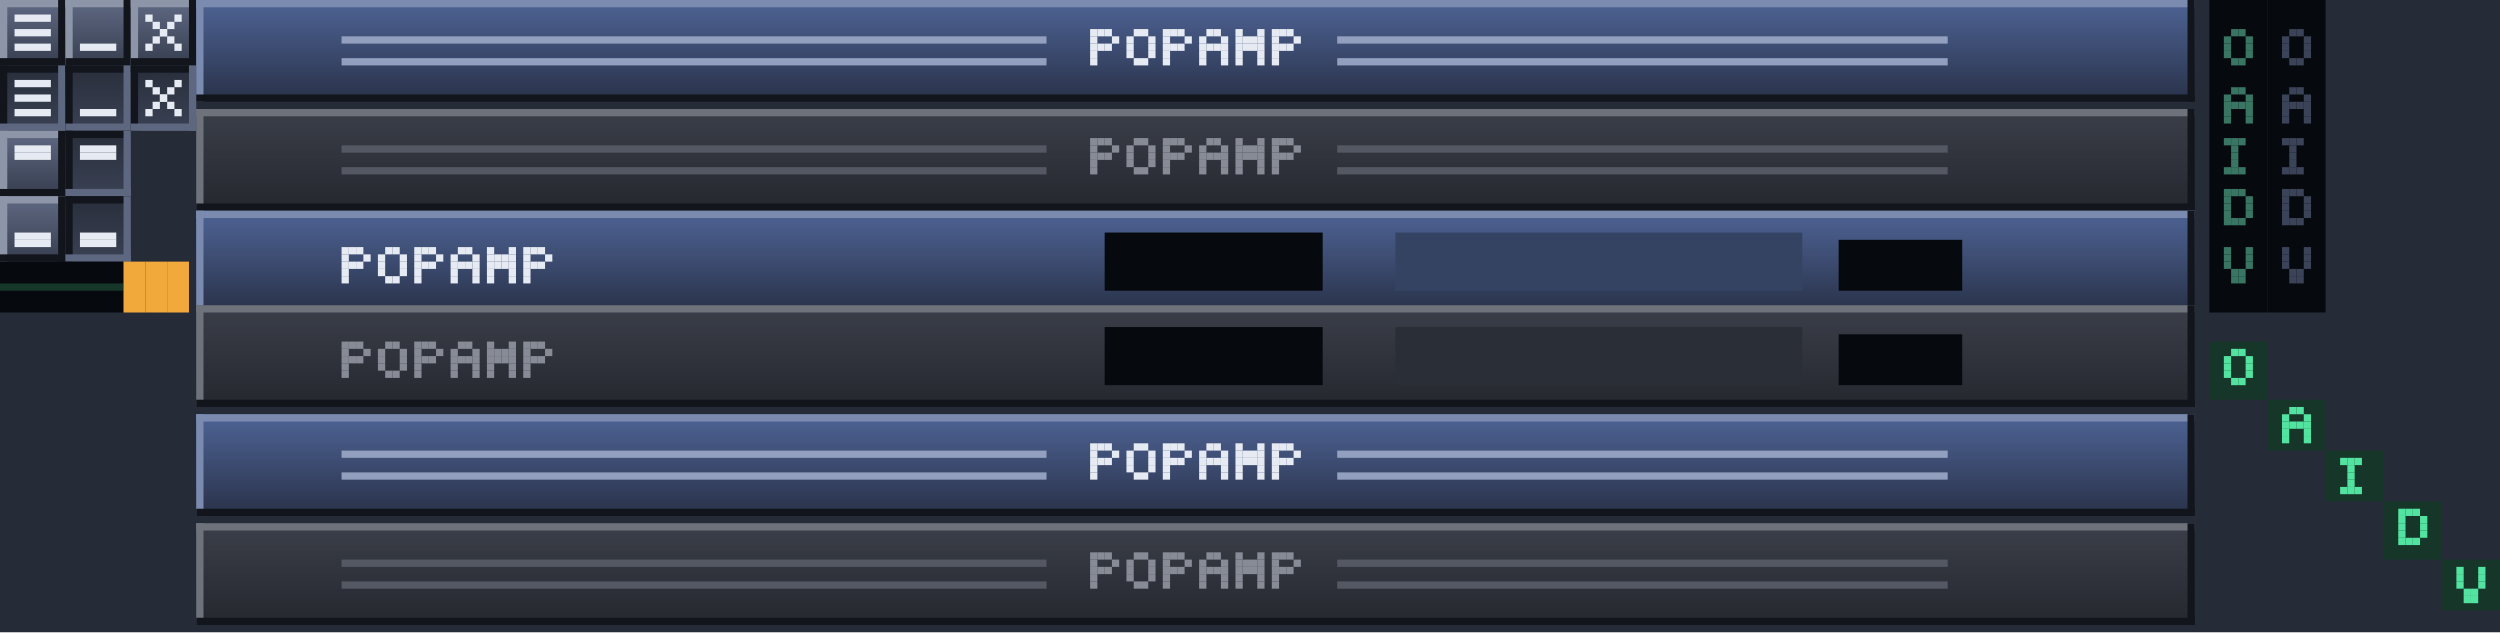
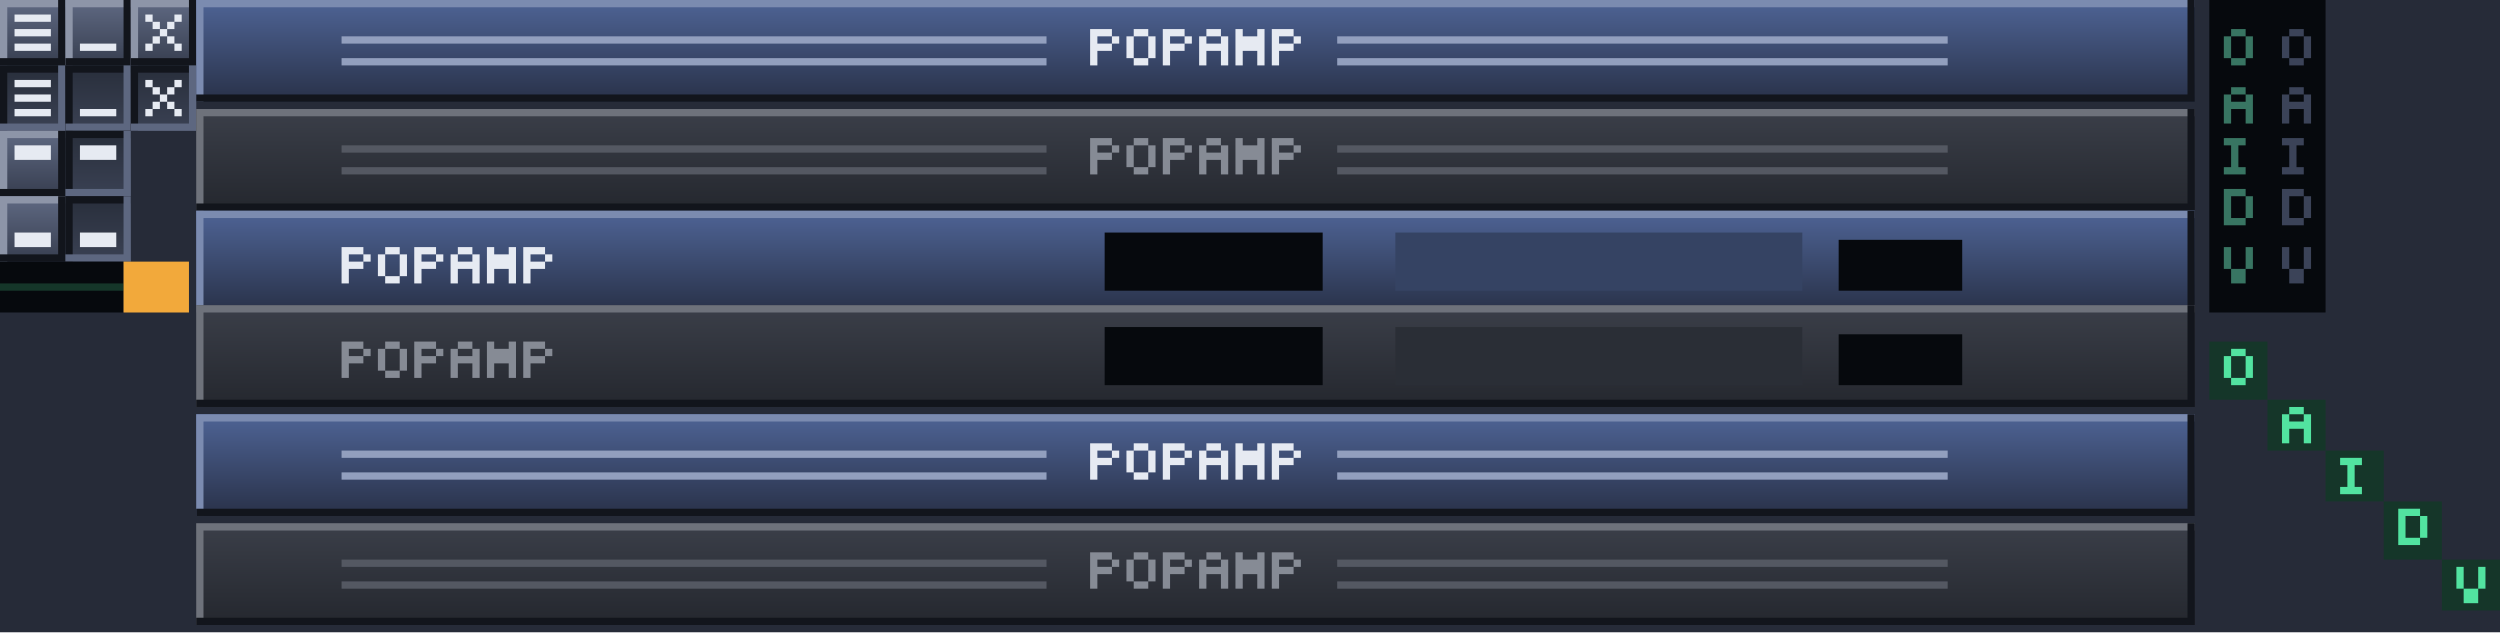
<svg xmlns="http://www.w3.org/2000/svg" width="344" height="87" viewBox="0 0 344 87">
  <defs>
    <linearGradient id="g0" x1="0" y1="0" x2="0" y2="1">
      <stop offset="0.056" stop-color="#5d6780" />
      <stop offset="0.944" stop-color="#394052" />
    </linearGradient>
    <linearGradient id="g1" x1="0" y1="0" x2="0" y2="1">
      <stop offset="0.056" stop-color="#292f3c" />
      <stop offset="0.944" stop-color="#394052" />
    </linearGradient>
    <linearGradient id="g2" x1="0" y1="0" x2="0" y2="1">
      <stop offset="0.056" stop-color="#5d6780" />
      <stop offset="0.944" stop-color="#394052" />
    </linearGradient>
    <linearGradient id="g3" x1="0" y1="0" x2="0" y2="1">
      <stop offset="0.056" stop-color="#292f3c" />
      <stop offset="0.944" stop-color="#394052" />
    </linearGradient>
    <linearGradient id="g4" x1="0" y1="0" x2="0" y2="1">
      <stop offset="0.056" stop-color="#5d6780" />
      <stop offset="0.944" stop-color="#394052" />
    </linearGradient>
    <linearGradient id="g5" x1="0" y1="0" x2="0" y2="1">
      <stop offset="0.056" stop-color="#292f3c" />
      <stop offset="0.944" stop-color="#394052" />
    </linearGradient>
    <linearGradient id="g6" x1="0" y1="0" x2="0" y2="1">
      <stop offset="0.056" stop-color="#5d6780" />
      <stop offset="0.944" stop-color="#394052" />
    </linearGradient>
    <linearGradient id="g7" x1="0" y1="0" x2="0" y2="1">
      <stop offset="0.056" stop-color="#292f3c" />
      <stop offset="0.944" stop-color="#394052" />
    </linearGradient>
    <linearGradient id="g8" x1="0" y1="0" x2="0" y2="1">
      <stop offset="0.056" stop-color="#5d6780" />
      <stop offset="0.944" stop-color="#394052" />
    </linearGradient>
    <linearGradient id="g9" x1="0" y1="0" x2="0" y2="1">
      <stop offset="0.056" stop-color="#292f3c" />
      <stop offset="0.944" stop-color="#394052" />
    </linearGradient>
    <linearGradient id="g10" x1="0" y1="0" x2="0" y2="1">
      <stop offset="0.036" stop-color="#4d6293" />
      <stop offset="0.964" stop-color="#2a334b" />
    </linearGradient>
    <linearGradient id="g11" x1="0" y1="0" x2="0" y2="1">
      <stop offset="0.036" stop-color="#3a3e48" />
      <stop offset="0.964" stop-color="#25282f" />
    </linearGradient>
    <linearGradient id="g12" x1="0" y1="0" x2="0" y2="1">
      <stop offset="0.036" stop-color="#4d6293" />
      <stop offset="0.964" stop-color="#2a334b" />
    </linearGradient>
    <linearGradient id="g13" x1="0" y1="0" x2="0" y2="1">
      <stop offset="0.036" stop-color="#3a3e48" />
      <stop offset="0.964" stop-color="#25282f" />
    </linearGradient>
    <linearGradient id="g14" x1="0" y1="0" x2="0" y2="1">
      <stop offset="0.036" stop-color="#4d6293" />
      <stop offset="0.964" stop-color="#2a334b" />
    </linearGradient>
    <linearGradient id="g15" x1="0" y1="0" x2="0" y2="1">
      <stop offset="0.036" stop-color="#3a3e48" />
      <stop offset="0.964" stop-color="#25282f" />
    </linearGradient>
  </defs>
  <rect x="0" y="0" width="344" height="87" fill="#262b38" />
  <rect x="0" y="0" width="9" height="9" fill="url(#g0)" />
-   <rect x="0" y="0" width="9" height="1" fill="#8d95a8" />
-   <rect x="0" y="0" width="1" height="9" fill="#8d95a8" />
-   <rect x="0" y="8" width="9" height="1" fill="#12151c" />
-   <rect x="8" y="0" width="1" height="9" fill="#12151c" />
-   <rect x="2" y="2" width="5" height="1" fill="#e6eaf2" />
-   <rect x="2" y="4" width="5" height="1" fill="#e6eaf2" />
-   <rect x="2" y="6" width="5" height="1" fill="#e6eaf2" />
+   <path d="M0 0H9V1H1V9H0z" fill="#8d95a8" />
+   <path d="M0 8H8V0H9V9H0z" fill="#12151c" />
+   <path d="M2 2H7V3H2zM2 4H7V5H2zM2 6H7V7H2z" fill="#e6eaf2" />
  <rect x="0" y="9" width="9" height="9" fill="url(#g1)" />
-   <rect x="0" y="9" width="9" height="1" fill="#12151c" />
-   <rect x="0" y="9" width="1" height="9" fill="#12151c" />
-   <rect x="0" y="17" width="9" height="1" fill="#5d6780" />
-   <rect x="8" y="9" width="1" height="9" fill="#5d6780" />
-   <rect x="2" y="11" width="5" height="1" fill="#e6eaf2" />
-   <rect x="2" y="13" width="5" height="1" fill="#e6eaf2" />
-   <rect x="2" y="15" width="5" height="1" fill="#e6eaf2" />
+   <path d="M0 9H9V10H1V18H0z" fill="#12151c" />
+   <path d="M0 17H8V9H9V18H0z" fill="#5d6780" />
+   <path d="M2 11H7V12H2zM2 13H7V14H2zM2 15H7V16H2z" fill="#e6eaf2" />
  <rect x="9" y="0" width="9" height="9" fill="url(#g2)" />
-   <rect x="9" y="0" width="9" height="1" fill="#8d95a8" />
-   <rect x="9" y="0" width="1" height="9" fill="#8d95a8" />
-   <rect x="9" y="8" width="9" height="1" fill="#12151c" />
-   <rect x="17" y="0" width="1" height="9" fill="#12151c" />
+   <path d="M9 0H18V1H10V9H9z" fill="#8d95a8" />
+   <path d="M9 8H17V0H18V9H9z" fill="#12151c" />
  <rect x="11" y="6" width="5" height="1" fill="#e6eaf2" />
  <rect x="9" y="9" width="9" height="9" fill="url(#g3)" />
-   <rect x="9" y="9" width="9" height="1" fill="#12151c" />
-   <rect x="9" y="9" width="1" height="9" fill="#12151c" />
-   <rect x="9" y="17" width="9" height="1" fill="#5d6780" />
-   <rect x="17" y="9" width="1" height="9" fill="#5d6780" />
+   <path d="M9 9H18V10H10V18H9z" fill="#12151c" />
+   <path d="M9 17H17V9H18V18H9z" fill="#5d6780" />
  <rect x="11" y="15" width="5" height="1" fill="#e6eaf2" />
  <rect x="18" y="0" width="9" height="9" fill="url(#g4)" />
-   <rect x="18" y="0" width="9" height="1" fill="#8d95a8" />
-   <rect x="18" y="0" width="1" height="9" fill="#8d95a8" />
-   <rect x="18" y="8" width="9" height="1" fill="#12151c" />
-   <rect x="26" y="0" width="1" height="9" fill="#12151c" />
-   <rect x="20" y="2" width="1" height="1" fill="#e6eaf2" />
-   <rect x="24" y="2" width="1" height="1" fill="#e6eaf2" />
-   <rect x="21" y="3" width="1" height="1" fill="#e6eaf2" />
-   <rect x="23" y="3" width="1" height="1" fill="#e6eaf2" />
-   <rect x="22" y="4" width="1" height="1" fill="#e6eaf2" />
-   <rect x="22" y="4" width="1" height="1" fill="#e6eaf2" />
-   <rect x="23" y="5" width="1" height="1" fill="#e6eaf2" />
-   <rect x="21" y="5" width="1" height="1" fill="#e6eaf2" />
-   <rect x="24" y="6" width="1" height="1" fill="#e6eaf2" />
-   <rect x="20" y="6" width="1" height="1" fill="#e6eaf2" />
+   <path d="M18 0H27V1H19V9H18z" fill="#8d95a8" />
+   <path d="M18 8H26V0H27V9H18z" fill="#12151c" />
+   <path d="M20 2H21V3H22V4H23V5H24V6H25V7H24V6H23V5H22V6H21V7H20V6H21V5H22V4H21V3H20zM23 3H24V4H23zM24 2H25V3H24z" fill="#e6eaf2" />
  <rect x="18" y="9" width="9" height="9" fill="url(#g5)" />
-   <rect x="18" y="9" width="9" height="1" fill="#12151c" />
-   <rect x="18" y="9" width="1" height="9" fill="#12151c" />
-   <rect x="18" y="17" width="9" height="1" fill="#5d6780" />
-   <rect x="26" y="9" width="1" height="9" fill="#5d6780" />
-   <rect x="20" y="11" width="1" height="1" fill="#e6eaf2" />
-   <rect x="24" y="11" width="1" height="1" fill="#e6eaf2" />
-   <rect x="21" y="12" width="1" height="1" fill="#e6eaf2" />
-   <rect x="23" y="12" width="1" height="1" fill="#e6eaf2" />
-   <rect x="22" y="13" width="1" height="1" fill="#e6eaf2" />
-   <rect x="22" y="13" width="1" height="1" fill="#e6eaf2" />
-   <rect x="23" y="14" width="1" height="1" fill="#e6eaf2" />
-   <rect x="21" y="14" width="1" height="1" fill="#e6eaf2" />
-   <rect x="24" y="15" width="1" height="1" fill="#e6eaf2" />
-   <rect x="20" y="15" width="1" height="1" fill="#e6eaf2" />
+   <path d="M18 9H27V10H19V18H18z" fill="#12151c" />
+   <path d="M18 17H26V9H27V18H18z" fill="#5d6780" />
+   <path d="M20 11H21V12H22V13H23V14H24V15H25V16H24V15H23V14H22V15H21V16H20V15H21V14H22V13H21V12H20zM23 12H24V13H23zM24 11H25V12H24z" fill="#e6eaf2" />
  <rect x="0" y="18" width="9" height="9" fill="url(#g6)" />
-   <rect x="0" y="18" width="9" height="1" fill="#8d95a8" />
-   <rect x="0" y="18" width="1" height="9" fill="#8d95a8" />
-   <rect x="0" y="26" width="9" height="1" fill="#12151c" />
-   <rect x="8" y="18" width="1" height="9" fill="#12151c" />
-   <rect x="2" y="20" width="5" height="1" fill="#e6eaf2" />
-   <rect x="2" y="21" width="5" height="1" fill="#e6eaf2" />
+   <path d="M0 18H9V19H1V27H0z" fill="#8d95a8" />
+   <path d="M0 26H8V18H9V27H0z" fill="#12151c" />
+   <rect x="2" y="20" width="5" height="2" fill="#e6eaf2" />
  <rect x="9" y="18" width="9" height="9" fill="url(#g7)" />
-   <rect x="9" y="18" width="9" height="1" fill="#12151c" />
-   <rect x="9" y="18" width="1" height="9" fill="#12151c" />
-   <rect x="9" y="26" width="9" height="1" fill="#5d6780" />
-   <rect x="17" y="18" width="1" height="9" fill="#5d6780" />
-   <rect x="11" y="20" width="5" height="1" fill="#e6eaf2" />
-   <rect x="11" y="21" width="5" height="1" fill="#e6eaf2" />
+   <path d="M9 18H18V19H10V27H9z" fill="#12151c" />
+   <path d="M9 26H17V18H18V27H9z" fill="#5d6780" />
+   <rect x="11" y="20" width="5" height="2" fill="#e6eaf2" />
  <rect x="0" y="27" width="9" height="9" fill="url(#g8)" />
-   <rect x="0" y="27" width="9" height="1" fill="#8d95a8" />
-   <rect x="0" y="27" width="1" height="9" fill="#8d95a8" />
-   <rect x="0" y="35" width="9" height="1" fill="#12151c" />
-   <rect x="8" y="27" width="1" height="9" fill="#12151c" />
-   <rect x="2" y="32" width="5" height="1" fill="#e6eaf2" />
-   <rect x="2" y="33" width="5" height="1" fill="#e6eaf2" />
+   <path d="M0 27H9V28H1V36H0z" fill="#8d95a8" />
+   <path d="M0 35H8V27H9V36H0z" fill="#12151c" />
+   <rect x="2" y="32" width="5" height="2" fill="#e6eaf2" />
  <rect x="9" y="27" width="9" height="9" fill="url(#g9)" />
-   <rect x="9" y="27" width="9" height="1" fill="#12151c" />
-   <rect x="9" y="27" width="1" height="9" fill="#12151c" />
-   <rect x="9" y="35" width="9" height="1" fill="#5d6780" />
-   <rect x="17" y="27" width="1" height="9" fill="#5d6780" />
-   <rect x="11" y="32" width="5" height="1" fill="#e6eaf2" />
-   <rect x="11" y="33" width="5" height="1" fill="#e6eaf2" />
+   <path d="M9 27H18V28H10V36H9z" fill="#12151c" />
+   <path d="M9 35H17V27H18V36H9z" fill="#5d6780" />
+   <rect x="11" y="32" width="5" height="2" fill="#e6eaf2" />
  <rect x="27" y="0" width="275" height="14" fill="url(#g10)" />
-   <rect x="27" y="0" width="275" height="1" fill="#7b8bb0" />
-   <rect x="27" y="0" width="1" height="14" fill="#7b8bb0" />
-   <rect x="27" y="13" width="275" height="1" fill="#12151c" />
-   <rect x="301" y="0" width="1" height="14" fill="#12151c" />
-   <rect x="47" y="5" width="97" height="1" fill="#929fbe" />
-   <rect x="184" y="5" width="84" height="1" fill="#929fbe" />
-   <rect x="47" y="8" width="97" height="1" fill="#929fbe" />
-   <rect x="184" y="8" width="84" height="1" fill="#929fbe" />
-   <rect x="150" y="4" width="1" height="1" fill="#e6eaf2" />
-   <rect x="151" y="4" width="1" height="1" fill="#e6eaf2" />
-   <rect x="152" y="4" width="1" height="1" fill="#e6eaf2" />
-   <rect x="150" y="5" width="1" height="1" fill="#e6eaf2" />
-   <rect x="153" y="5" width="1" height="1" fill="#e6eaf2" />
-   <rect x="150" y="6" width="1" height="1" fill="#e6eaf2" />
-   <rect x="151" y="6" width="1" height="1" fill="#e6eaf2" />
-   <rect x="152" y="6" width="1" height="1" fill="#e6eaf2" />
-   <rect x="150" y="7" width="1" height="1" fill="#e6eaf2" />
-   <rect x="150" y="8" width="1" height="1" fill="#e6eaf2" />
-   <rect x="156" y="4" width="1" height="1" fill="#e6eaf2" />
-   <rect x="157" y="4" width="1" height="1" fill="#e6eaf2" />
-   <rect x="155" y="5" width="1" height="1" fill="#e6eaf2" />
-   <rect x="158" y="5" width="1" height="1" fill="#e6eaf2" />
-   <rect x="155" y="6" width="1" height="1" fill="#e6eaf2" />
-   <rect x="158" y="6" width="1" height="1" fill="#e6eaf2" />
-   <rect x="155" y="7" width="1" height="1" fill="#e6eaf2" />
-   <rect x="158" y="7" width="1" height="1" fill="#e6eaf2" />
-   <rect x="156" y="8" width="1" height="1" fill="#e6eaf2" />
-   <rect x="157" y="8" width="1" height="1" fill="#e6eaf2" />
-   <rect x="160" y="4" width="1" height="1" fill="#e6eaf2" />
-   <rect x="161" y="4" width="1" height="1" fill="#e6eaf2" />
-   <rect x="162" y="4" width="1" height="1" fill="#e6eaf2" />
-   <rect x="160" y="5" width="1" height="1" fill="#e6eaf2" />
-   <rect x="163" y="5" width="1" height="1" fill="#e6eaf2" />
-   <rect x="160" y="6" width="1" height="1" fill="#e6eaf2" />
-   <rect x="161" y="6" width="1" height="1" fill="#e6eaf2" />
-   <rect x="162" y="6" width="1" height="1" fill="#e6eaf2" />
-   <rect x="160" y="7" width="1" height="1" fill="#e6eaf2" />
-   <rect x="160" y="8" width="1" height="1" fill="#e6eaf2" />
-   <rect x="166" y="4" width="1" height="1" fill="#e6eaf2" />
-   <rect x="167" y="4" width="1" height="1" fill="#e6eaf2" />
-   <rect x="165" y="5" width="1" height="1" fill="#e6eaf2" />
-   <rect x="168" y="5" width="1" height="1" fill="#e6eaf2" />
-   <rect x="165" y="6" width="1" height="1" fill="#e6eaf2" />
-   <rect x="166" y="6" width="1" height="1" fill="#e6eaf2" />
-   <rect x="167" y="6" width="1" height="1" fill="#e6eaf2" />
-   <rect x="168" y="6" width="1" height="1" fill="#e6eaf2" />
-   <rect x="165" y="7" width="1" height="1" fill="#e6eaf2" />
-   <rect x="168" y="7" width="1" height="1" fill="#e6eaf2" />
-   <rect x="165" y="8" width="1" height="1" fill="#e6eaf2" />
-   <rect x="168" y="8" width="1" height="1" fill="#e6eaf2" />
-   <rect x="170" y="4" width="1" height="1" fill="#e6eaf2" />
-   <rect x="173" y="4" width="1" height="1" fill="#e6eaf2" />
-   <rect x="170" y="5" width="1" height="1" fill="#e6eaf2" />
-   <rect x="171" y="5" width="1" height="1" fill="#e6eaf2" />
-   <rect x="172" y="5" width="1" height="1" fill="#e6eaf2" />
-   <rect x="173" y="5" width="1" height="1" fill="#e6eaf2" />
-   <rect x="170" y="6" width="1" height="1" fill="#e6eaf2" />
-   <rect x="171" y="6" width="1" height="1" fill="#e6eaf2" />
-   <rect x="172" y="6" width="1" height="1" fill="#e6eaf2" />
-   <rect x="173" y="6" width="1" height="1" fill="#e6eaf2" />
-   <rect x="170" y="7" width="1" height="1" fill="#e6eaf2" />
-   <rect x="173" y="7" width="1" height="1" fill="#e6eaf2" />
-   <rect x="170" y="8" width="1" height="1" fill="#e6eaf2" />
-   <rect x="173" y="8" width="1" height="1" fill="#e6eaf2" />
-   <rect x="175" y="4" width="1" height="1" fill="#e6eaf2" />
-   <rect x="176" y="4" width="1" height="1" fill="#e6eaf2" />
-   <rect x="177" y="4" width="1" height="1" fill="#e6eaf2" />
-   <rect x="175" y="5" width="1" height="1" fill="#e6eaf2" />
-   <rect x="178" y="5" width="1" height="1" fill="#e6eaf2" />
-   <rect x="175" y="6" width="1" height="1" fill="#e6eaf2" />
-   <rect x="176" y="6" width="1" height="1" fill="#e6eaf2" />
-   <rect x="177" y="6" width="1" height="1" fill="#e6eaf2" />
-   <rect x="175" y="7" width="1" height="1" fill="#e6eaf2" />
-   <rect x="175" y="8" width="1" height="1" fill="#e6eaf2" />
+   <path d="M27 0H302V1H28V14H27z" fill="#7b8bb0" />
+   <path d="M27 13H301V0H302V14H27z" fill="#12151c" />
+   <path d="M47 5H144V6H47zM47 8H144V9H47zM184 5H268V6H184zM184 8H268V9H184z" fill="#929fbe" />
+   <path d="M150 4H153V5H154V6H153V7H151V9H150zM151 5V6H153V5zM155 5H156V8H158V9H156V8H155zM156 4H158V5H159V8H158V5H156zM160 4H163V5H164V6H163V7H161V9H160zM161 5V6H163V5zM165 5H166V6H168V5H169V9H168V7H166V9H165zM166 4H168V5H166zM170 4H171V5H173V4H174V9H173V7H171V9H170zM175 4H178V5H179V6H178V7H176V9H175zM176 5V6H178V5z" fill="#e6eaf2" />
  <rect x="27" y="15" width="275" height="14" fill="url(#g11)" />
-   <rect x="27" y="15" width="275" height="1" fill="#6e727b" />
-   <rect x="27" y="15" width="1" height="14" fill="#6e727b" />
-   <rect x="27" y="28" width="275" height="1" fill="#12151c" />
-   <rect x="301" y="15" width="1" height="14" fill="#12151c" />
-   <rect x="47" y="20" width="97" height="1" fill="#545862" />
-   <rect x="184" y="20" width="84" height="1" fill="#545862" />
-   <rect x="47" y="23" width="97" height="1" fill="#545862" />
-   <rect x="184" y="23" width="84" height="1" fill="#545862" />
-   <rect x="150" y="19" width="1" height="1" fill="#868b95" />
-   <rect x="151" y="19" width="1" height="1" fill="#868b95" />
-   <rect x="152" y="19" width="1" height="1" fill="#868b95" />
-   <rect x="150" y="20" width="1" height="1" fill="#868b95" />
-   <rect x="153" y="20" width="1" height="1" fill="#868b95" />
-   <rect x="150" y="21" width="1" height="1" fill="#868b95" />
-   <rect x="151" y="21" width="1" height="1" fill="#868b95" />
-   <rect x="152" y="21" width="1" height="1" fill="#868b95" />
-   <rect x="150" y="22" width="1" height="1" fill="#868b95" />
-   <rect x="150" y="23" width="1" height="1" fill="#868b95" />
-   <rect x="156" y="19" width="1" height="1" fill="#868b95" />
-   <rect x="157" y="19" width="1" height="1" fill="#868b95" />
-   <rect x="155" y="20" width="1" height="1" fill="#868b95" />
-   <rect x="158" y="20" width="1" height="1" fill="#868b95" />
-   <rect x="155" y="21" width="1" height="1" fill="#868b95" />
-   <rect x="158" y="21" width="1" height="1" fill="#868b95" />
-   <rect x="155" y="22" width="1" height="1" fill="#868b95" />
-   <rect x="158" y="22" width="1" height="1" fill="#868b95" />
-   <rect x="156" y="23" width="1" height="1" fill="#868b95" />
-   <rect x="157" y="23" width="1" height="1" fill="#868b95" />
-   <rect x="160" y="19" width="1" height="1" fill="#868b95" />
-   <rect x="161" y="19" width="1" height="1" fill="#868b95" />
-   <rect x="162" y="19" width="1" height="1" fill="#868b95" />
-   <rect x="160" y="20" width="1" height="1" fill="#868b95" />
-   <rect x="163" y="20" width="1" height="1" fill="#868b95" />
-   <rect x="160" y="21" width="1" height="1" fill="#868b95" />
-   <rect x="161" y="21" width="1" height="1" fill="#868b95" />
-   <rect x="162" y="21" width="1" height="1" fill="#868b95" />
-   <rect x="160" y="22" width="1" height="1" fill="#868b95" />
-   <rect x="160" y="23" width="1" height="1" fill="#868b95" />
-   <rect x="166" y="19" width="1" height="1" fill="#868b95" />
-   <rect x="167" y="19" width="1" height="1" fill="#868b95" />
-   <rect x="165" y="20" width="1" height="1" fill="#868b95" />
-   <rect x="168" y="20" width="1" height="1" fill="#868b95" />
-   <rect x="165" y="21" width="1" height="1" fill="#868b95" />
-   <rect x="166" y="21" width="1" height="1" fill="#868b95" />
-   <rect x="167" y="21" width="1" height="1" fill="#868b95" />
-   <rect x="168" y="21" width="1" height="1" fill="#868b95" />
-   <rect x="165" y="22" width="1" height="1" fill="#868b95" />
-   <rect x="168" y="22" width="1" height="1" fill="#868b95" />
-   <rect x="165" y="23" width="1" height="1" fill="#868b95" />
-   <rect x="168" y="23" width="1" height="1" fill="#868b95" />
-   <rect x="170" y="19" width="1" height="1" fill="#868b95" />
-   <rect x="173" y="19" width="1" height="1" fill="#868b95" />
-   <rect x="170" y="20" width="1" height="1" fill="#868b95" />
-   <rect x="171" y="20" width="1" height="1" fill="#868b95" />
-   <rect x="172" y="20" width="1" height="1" fill="#868b95" />
-   <rect x="173" y="20" width="1" height="1" fill="#868b95" />
-   <rect x="170" y="21" width="1" height="1" fill="#868b95" />
-   <rect x="171" y="21" width="1" height="1" fill="#868b95" />
-   <rect x="172" y="21" width="1" height="1" fill="#868b95" />
-   <rect x="173" y="21" width="1" height="1" fill="#868b95" />
-   <rect x="170" y="22" width="1" height="1" fill="#868b95" />
-   <rect x="173" y="22" width="1" height="1" fill="#868b95" />
-   <rect x="170" y="23" width="1" height="1" fill="#868b95" />
-   <rect x="173" y="23" width="1" height="1" fill="#868b95" />
-   <rect x="175" y="19" width="1" height="1" fill="#868b95" />
-   <rect x="176" y="19" width="1" height="1" fill="#868b95" />
-   <rect x="177" y="19" width="1" height="1" fill="#868b95" />
-   <rect x="175" y="20" width="1" height="1" fill="#868b95" />
-   <rect x="178" y="20" width="1" height="1" fill="#868b95" />
-   <rect x="175" y="21" width="1" height="1" fill="#868b95" />
-   <rect x="176" y="21" width="1" height="1" fill="#868b95" />
-   <rect x="177" y="21" width="1" height="1" fill="#868b95" />
-   <rect x="175" y="22" width="1" height="1" fill="#868b95" />
-   <rect x="175" y="23" width="1" height="1" fill="#868b95" />
+   <path d="M27 15H302V16H28V29H27z" fill="#6e727b" />
+   <path d="M27 28H301V15H302V29H27z" fill="#12151c" />
+   <path d="M47 20H144V21H47zM47 23H144V24H47zM184 20H268V21H184zM184 23H268V24H184z" fill="#545862" />
+   <path d="M150 19H153V20H154V21H153V22H151V24H150zM151 20V21H153V20zM155 20H156V23H158V24H156V23H155zM156 19H158V20H159V23H158V20H156zM160 19H163V20H164V21H163V22H161V24H160zM161 20V21H163V20zM165 20H166V21H168V20H169V24H168V22H166V24H165zM166 19H168V20H166zM170 19H171V20H173V19H174V24H173V22H171V24H170zM175 19H178V20H179V21H178V22H176V24H175zM176 20V21H178V20z" fill="#868b95" />
  <rect x="27" y="57" width="275" height="14" fill="url(#g12)" />
-   <rect x="27" y="57" width="275" height="1" fill="#7b8bb0" />
-   <rect x="27" y="57" width="1" height="14" fill="#7b8bb0" />
-   <rect x="27" y="70" width="275" height="1" fill="#12151c" />
-   <rect x="301" y="57" width="1" height="14" fill="#12151c" />
-   <rect x="47" y="62" width="97" height="1" fill="#929fbe" />
-   <rect x="184" y="62" width="84" height="1" fill="#929fbe" />
-   <rect x="47" y="65" width="97" height="1" fill="#929fbe" />
-   <rect x="184" y="65" width="84" height="1" fill="#929fbe" />
-   <rect x="150" y="61" width="1" height="1" fill="#e6eaf2" />
-   <rect x="151" y="61" width="1" height="1" fill="#e6eaf2" />
-   <rect x="152" y="61" width="1" height="1" fill="#e6eaf2" />
-   <rect x="150" y="62" width="1" height="1" fill="#e6eaf2" />
-   <rect x="153" y="62" width="1" height="1" fill="#e6eaf2" />
-   <rect x="150" y="63" width="1" height="1" fill="#e6eaf2" />
-   <rect x="151" y="63" width="1" height="1" fill="#e6eaf2" />
-   <rect x="152" y="63" width="1" height="1" fill="#e6eaf2" />
-   <rect x="150" y="64" width="1" height="1" fill="#e6eaf2" />
-   <rect x="150" y="65" width="1" height="1" fill="#e6eaf2" />
-   <rect x="156" y="61" width="1" height="1" fill="#e6eaf2" />
-   <rect x="157" y="61" width="1" height="1" fill="#e6eaf2" />
-   <rect x="155" y="62" width="1" height="1" fill="#e6eaf2" />
-   <rect x="158" y="62" width="1" height="1" fill="#e6eaf2" />
-   <rect x="155" y="63" width="1" height="1" fill="#e6eaf2" />
-   <rect x="158" y="63" width="1" height="1" fill="#e6eaf2" />
-   <rect x="155" y="64" width="1" height="1" fill="#e6eaf2" />
-   <rect x="158" y="64" width="1" height="1" fill="#e6eaf2" />
-   <rect x="156" y="65" width="1" height="1" fill="#e6eaf2" />
-   <rect x="157" y="65" width="1" height="1" fill="#e6eaf2" />
-   <rect x="160" y="61" width="1" height="1" fill="#e6eaf2" />
-   <rect x="161" y="61" width="1" height="1" fill="#e6eaf2" />
-   <rect x="162" y="61" width="1" height="1" fill="#e6eaf2" />
-   <rect x="160" y="62" width="1" height="1" fill="#e6eaf2" />
-   <rect x="163" y="62" width="1" height="1" fill="#e6eaf2" />
-   <rect x="160" y="63" width="1" height="1" fill="#e6eaf2" />
-   <rect x="161" y="63" width="1" height="1" fill="#e6eaf2" />
-   <rect x="162" y="63" width="1" height="1" fill="#e6eaf2" />
-   <rect x="160" y="64" width="1" height="1" fill="#e6eaf2" />
-   <rect x="160" y="65" width="1" height="1" fill="#e6eaf2" />
-   <rect x="166" y="61" width="1" height="1" fill="#e6eaf2" />
-   <rect x="167" y="61" width="1" height="1" fill="#e6eaf2" />
-   <rect x="165" y="62" width="1" height="1" fill="#e6eaf2" />
-   <rect x="168" y="62" width="1" height="1" fill="#e6eaf2" />
-   <rect x="165" y="63" width="1" height="1" fill="#e6eaf2" />
-   <rect x="166" y="63" width="1" height="1" fill="#e6eaf2" />
-   <rect x="167" y="63" width="1" height="1" fill="#e6eaf2" />
-   <rect x="168" y="63" width="1" height="1" fill="#e6eaf2" />
-   <rect x="165" y="64" width="1" height="1" fill="#e6eaf2" />
-   <rect x="168" y="64" width="1" height="1" fill="#e6eaf2" />
-   <rect x="165" y="65" width="1" height="1" fill="#e6eaf2" />
-   <rect x="168" y="65" width="1" height="1" fill="#e6eaf2" />
-   <rect x="170" y="61" width="1" height="1" fill="#e6eaf2" />
-   <rect x="173" y="61" width="1" height="1" fill="#e6eaf2" />
-   <rect x="170" y="62" width="1" height="1" fill="#e6eaf2" />
-   <rect x="171" y="62" width="1" height="1" fill="#e6eaf2" />
-   <rect x="172" y="62" width="1" height="1" fill="#e6eaf2" />
-   <rect x="173" y="62" width="1" height="1" fill="#e6eaf2" />
-   <rect x="170" y="63" width="1" height="1" fill="#e6eaf2" />
-   <rect x="171" y="63" width="1" height="1" fill="#e6eaf2" />
-   <rect x="172" y="63" width="1" height="1" fill="#e6eaf2" />
-   <rect x="173" y="63" width="1" height="1" fill="#e6eaf2" />
-   <rect x="170" y="64" width="1" height="1" fill="#e6eaf2" />
-   <rect x="173" y="64" width="1" height="1" fill="#e6eaf2" />
-   <rect x="170" y="65" width="1" height="1" fill="#e6eaf2" />
-   <rect x="173" y="65" width="1" height="1" fill="#e6eaf2" />
-   <rect x="175" y="61" width="1" height="1" fill="#e6eaf2" />
-   <rect x="176" y="61" width="1" height="1" fill="#e6eaf2" />
-   <rect x="177" y="61" width="1" height="1" fill="#e6eaf2" />
-   <rect x="175" y="62" width="1" height="1" fill="#e6eaf2" />
-   <rect x="178" y="62" width="1" height="1" fill="#e6eaf2" />
-   <rect x="175" y="63" width="1" height="1" fill="#e6eaf2" />
-   <rect x="176" y="63" width="1" height="1" fill="#e6eaf2" />
-   <rect x="177" y="63" width="1" height="1" fill="#e6eaf2" />
-   <rect x="175" y="64" width="1" height="1" fill="#e6eaf2" />
-   <rect x="175" y="65" width="1" height="1" fill="#e6eaf2" />
+   <path d="M27 57H302V58H28V71H27z" fill="#7b8bb0" />
+   <path d="M27 70H301V57H302V71H27z" fill="#12151c" />
+   <path d="M47 62H144V63H47zM47 65H144V66H47zM184 62H268V63H184zM184 65H268V66H184z" fill="#929fbe" />
+   <path d="M150 61H153V62H154V63H153V64H151V66H150zM151 62V63H153V62zM155 62H156V65H158V66H156V65H155zM156 61H158V62H159V65H158V62H156zM160 61H163V62H164V63H163V64H161V66H160zM161 62V63H163V62zM165 62H166V63H168V62H169V66H168V64H166V66H165zM166 61H168V62H166zM170 61H171V62H173V61H174V66H173V64H171V66H170zM175 61H178V62H179V63H178V64H176V66H175zM176 62V63H178V62z" fill="#e6eaf2" />
  <rect x="27" y="72" width="275" height="14" fill="url(#g13)" />
-   <rect x="27" y="72" width="275" height="1" fill="#6e727b" />
-   <rect x="27" y="72" width="1" height="14" fill="#6e727b" />
-   <rect x="27" y="85" width="275" height="1" fill="#12151c" />
-   <rect x="301" y="72" width="1" height="14" fill="#12151c" />
-   <rect x="47" y="77" width="97" height="1" fill="#545862" />
-   <rect x="184" y="77" width="84" height="1" fill="#545862" />
-   <rect x="47" y="80" width="97" height="1" fill="#545862" />
-   <rect x="184" y="80" width="84" height="1" fill="#545862" />
-   <rect x="150" y="76" width="1" height="1" fill="#868b95" />
-   <rect x="151" y="76" width="1" height="1" fill="#868b95" />
-   <rect x="152" y="76" width="1" height="1" fill="#868b95" />
-   <rect x="150" y="77" width="1" height="1" fill="#868b95" />
-   <rect x="153" y="77" width="1" height="1" fill="#868b95" />
-   <rect x="150" y="78" width="1" height="1" fill="#868b95" />
-   <rect x="151" y="78" width="1" height="1" fill="#868b95" />
-   <rect x="152" y="78" width="1" height="1" fill="#868b95" />
-   <rect x="150" y="79" width="1" height="1" fill="#868b95" />
-   <rect x="150" y="80" width="1" height="1" fill="#868b95" />
-   <rect x="156" y="76" width="1" height="1" fill="#868b95" />
-   <rect x="157" y="76" width="1" height="1" fill="#868b95" />
-   <rect x="155" y="77" width="1" height="1" fill="#868b95" />
-   <rect x="158" y="77" width="1" height="1" fill="#868b95" />
-   <rect x="155" y="78" width="1" height="1" fill="#868b95" />
-   <rect x="158" y="78" width="1" height="1" fill="#868b95" />
-   <rect x="155" y="79" width="1" height="1" fill="#868b95" />
-   <rect x="158" y="79" width="1" height="1" fill="#868b95" />
-   <rect x="156" y="80" width="1" height="1" fill="#868b95" />
-   <rect x="157" y="80" width="1" height="1" fill="#868b95" />
-   <rect x="160" y="76" width="1" height="1" fill="#868b95" />
-   <rect x="161" y="76" width="1" height="1" fill="#868b95" />
-   <rect x="162" y="76" width="1" height="1" fill="#868b95" />
-   <rect x="160" y="77" width="1" height="1" fill="#868b95" />
-   <rect x="163" y="77" width="1" height="1" fill="#868b95" />
-   <rect x="160" y="78" width="1" height="1" fill="#868b95" />
-   <rect x="161" y="78" width="1" height="1" fill="#868b95" />
-   <rect x="162" y="78" width="1" height="1" fill="#868b95" />
-   <rect x="160" y="79" width="1" height="1" fill="#868b95" />
-   <rect x="160" y="80" width="1" height="1" fill="#868b95" />
-   <rect x="166" y="76" width="1" height="1" fill="#868b95" />
-   <rect x="167" y="76" width="1" height="1" fill="#868b95" />
-   <rect x="165" y="77" width="1" height="1" fill="#868b95" />
-   <rect x="168" y="77" width="1" height="1" fill="#868b95" />
-   <rect x="165" y="78" width="1" height="1" fill="#868b95" />
-   <rect x="166" y="78" width="1" height="1" fill="#868b95" />
-   <rect x="167" y="78" width="1" height="1" fill="#868b95" />
-   <rect x="168" y="78" width="1" height="1" fill="#868b95" />
-   <rect x="165" y="79" width="1" height="1" fill="#868b95" />
-   <rect x="168" y="79" width="1" height="1" fill="#868b95" />
-   <rect x="165" y="80" width="1" height="1" fill="#868b95" />
-   <rect x="168" y="80" width="1" height="1" fill="#868b95" />
-   <rect x="170" y="76" width="1" height="1" fill="#868b95" />
-   <rect x="173" y="76" width="1" height="1" fill="#868b95" />
-   <rect x="170" y="77" width="1" height="1" fill="#868b95" />
-   <rect x="171" y="77" width="1" height="1" fill="#868b95" />
-   <rect x="172" y="77" width="1" height="1" fill="#868b95" />
-   <rect x="173" y="77" width="1" height="1" fill="#868b95" />
-   <rect x="170" y="78" width="1" height="1" fill="#868b95" />
-   <rect x="171" y="78" width="1" height="1" fill="#868b95" />
-   <rect x="172" y="78" width="1" height="1" fill="#868b95" />
-   <rect x="173" y="78" width="1" height="1" fill="#868b95" />
-   <rect x="170" y="79" width="1" height="1" fill="#868b95" />
-   <rect x="173" y="79" width="1" height="1" fill="#868b95" />
-   <rect x="170" y="80" width="1" height="1" fill="#868b95" />
-   <rect x="173" y="80" width="1" height="1" fill="#868b95" />
-   <rect x="175" y="76" width="1" height="1" fill="#868b95" />
-   <rect x="176" y="76" width="1" height="1" fill="#868b95" />
-   <rect x="177" y="76" width="1" height="1" fill="#868b95" />
-   <rect x="175" y="77" width="1" height="1" fill="#868b95" />
-   <rect x="178" y="77" width="1" height="1" fill="#868b95" />
-   <rect x="175" y="78" width="1" height="1" fill="#868b95" />
-   <rect x="176" y="78" width="1" height="1" fill="#868b95" />
-   <rect x="177" y="78" width="1" height="1" fill="#868b95" />
-   <rect x="175" y="79" width="1" height="1" fill="#868b95" />
-   <rect x="175" y="80" width="1" height="1" fill="#868b95" />
+   <path d="M27 72H302V73H28V86H27z" fill="#6e727b" />
+   <path d="M27 85H301V72H302V86H27z" fill="#12151c" />
+   <path d="M47 77H144V78H47zM47 80H144V81H47zM184 77H268V78H184zM184 80H268V81H184z" fill="#545862" />
+   <path d="M150 76H153V77H154V78H153V79H151V81H150zM151 77V78H153V77zM155 77H156V80H158V81H156V80H155zM156 76H158V77H159V80H158V77H156zM160 76H163V77H164V78H163V79H161V81H160zM161 77V78H163V77zM165 77H166V78H168V77H169V81H168V79H166V81H165zM166 76H168V77H166zM170 76H171V77H173V76H174V81H173V79H171V81H170zM175 76H178V77H179V78H178V79H176V81H175zM176 77V78H178V77z" fill="#868b95" />
  <rect x="27" y="29" width="275" height="14" fill="url(#g14)" />
-   <rect x="27" y="29" width="275" height="1" fill="#7b8bb0" />
-   <rect x="27" y="29" width="1" height="14" fill="#7b8bb0" />
-   <rect x="27" y="42" width="275" height="1" fill="#12151c" />
+   <path d="M27 29H302V30H28V43H27z" fill="#7b8bb0" />
  <rect x="301" y="29" width="1" height="14" fill="#12151c" />
-   <rect x="47" y="34" width="1" height="1" fill="#e6eaf2" />
-   <rect x="48" y="34" width="1" height="1" fill="#e6eaf2" />
-   <rect x="49" y="34" width="1" height="1" fill="#e6eaf2" />
-   <rect x="47" y="35" width="1" height="1" fill="#e6eaf2" />
-   <rect x="50" y="35" width="1" height="1" fill="#e6eaf2" />
-   <rect x="47" y="36" width="1" height="1" fill="#e6eaf2" />
-   <rect x="48" y="36" width="1" height="1" fill="#e6eaf2" />
-   <rect x="49" y="36" width="1" height="1" fill="#e6eaf2" />
-   <rect x="47" y="37" width="1" height="1" fill="#e6eaf2" />
-   <rect x="47" y="38" width="1" height="1" fill="#e6eaf2" />
-   <rect x="53" y="34" width="1" height="1" fill="#e6eaf2" />
-   <rect x="54" y="34" width="1" height="1" fill="#e6eaf2" />
-   <rect x="52" y="35" width="1" height="1" fill="#e6eaf2" />
-   <rect x="55" y="35" width="1" height="1" fill="#e6eaf2" />
-   <rect x="52" y="36" width="1" height="1" fill="#e6eaf2" />
-   <rect x="55" y="36" width="1" height="1" fill="#e6eaf2" />
-   <rect x="52" y="37" width="1" height="1" fill="#e6eaf2" />
-   <rect x="55" y="37" width="1" height="1" fill="#e6eaf2" />
-   <rect x="53" y="38" width="1" height="1" fill="#e6eaf2" />
-   <rect x="54" y="38" width="1" height="1" fill="#e6eaf2" />
-   <rect x="57" y="34" width="1" height="1" fill="#e6eaf2" />
-   <rect x="58" y="34" width="1" height="1" fill="#e6eaf2" />
-   <rect x="59" y="34" width="1" height="1" fill="#e6eaf2" />
-   <rect x="57" y="35" width="1" height="1" fill="#e6eaf2" />
-   <rect x="60" y="35" width="1" height="1" fill="#e6eaf2" />
-   <rect x="57" y="36" width="1" height="1" fill="#e6eaf2" />
-   <rect x="58" y="36" width="1" height="1" fill="#e6eaf2" />
-   <rect x="59" y="36" width="1" height="1" fill="#e6eaf2" />
-   <rect x="57" y="37" width="1" height="1" fill="#e6eaf2" />
-   <rect x="57" y="38" width="1" height="1" fill="#e6eaf2" />
-   <rect x="63" y="34" width="1" height="1" fill="#e6eaf2" />
-   <rect x="64" y="34" width="1" height="1" fill="#e6eaf2" />
-   <rect x="62" y="35" width="1" height="1" fill="#e6eaf2" />
-   <rect x="65" y="35" width="1" height="1" fill="#e6eaf2" />
-   <rect x="62" y="36" width="1" height="1" fill="#e6eaf2" />
-   <rect x="63" y="36" width="1" height="1" fill="#e6eaf2" />
-   <rect x="64" y="36" width="1" height="1" fill="#e6eaf2" />
-   <rect x="65" y="36" width="1" height="1" fill="#e6eaf2" />
-   <rect x="62" y="37" width="1" height="1" fill="#e6eaf2" />
-   <rect x="65" y="37" width="1" height="1" fill="#e6eaf2" />
-   <rect x="62" y="38" width="1" height="1" fill="#e6eaf2" />
-   <rect x="65" y="38" width="1" height="1" fill="#e6eaf2" />
-   <rect x="67" y="34" width="1" height="1" fill="#e6eaf2" />
-   <rect x="70" y="34" width="1" height="1" fill="#e6eaf2" />
-   <rect x="67" y="35" width="1" height="1" fill="#e6eaf2" />
-   <rect x="68" y="35" width="1" height="1" fill="#e6eaf2" />
-   <rect x="69" y="35" width="1" height="1" fill="#e6eaf2" />
-   <rect x="70" y="35" width="1" height="1" fill="#e6eaf2" />
-   <rect x="67" y="36" width="1" height="1" fill="#e6eaf2" />
-   <rect x="68" y="36" width="1" height="1" fill="#e6eaf2" />
-   <rect x="69" y="36" width="1" height="1" fill="#e6eaf2" />
-   <rect x="70" y="36" width="1" height="1" fill="#e6eaf2" />
-   <rect x="67" y="37" width="1" height="1" fill="#e6eaf2" />
-   <rect x="70" y="37" width="1" height="1" fill="#e6eaf2" />
-   <rect x="67" y="38" width="1" height="1" fill="#e6eaf2" />
-   <rect x="70" y="38" width="1" height="1" fill="#e6eaf2" />
-   <rect x="72" y="34" width="1" height="1" fill="#e6eaf2" />
-   <rect x="73" y="34" width="1" height="1" fill="#e6eaf2" />
-   <rect x="74" y="34" width="1" height="1" fill="#e6eaf2" />
-   <rect x="72" y="35" width="1" height="1" fill="#e6eaf2" />
-   <rect x="75" y="35" width="1" height="1" fill="#e6eaf2" />
-   <rect x="72" y="36" width="1" height="1" fill="#e6eaf2" />
-   <rect x="73" y="36" width="1" height="1" fill="#e6eaf2" />
-   <rect x="74" y="36" width="1" height="1" fill="#e6eaf2" />
-   <rect x="72" y="37" width="1" height="1" fill="#e6eaf2" />
-   <rect x="72" y="38" width="1" height="1" fill="#e6eaf2" />
-   <rect x="152" y="32" width="30" height="8" fill="#06090d" />
+   <path d="M47 34H50V35H51V36H50V37H48V39H47zM48 35V36H50V35zM52 35H53V38H55V39H53V38H52zM53 34H55V35H56V38H55V35H53zM57 34H60V35H61V36H60V37H58V39H57zM58 35V36H60V35zM62 35H63V36H65V35H66V39H65V37H63V39H62zM63 34H65V35H63zM67 34H68V35H70V34H71V39H70V37H68V39H67zM72 34H75V35H76V36H75V37H73V39H72zM73 35V36H75V35z" fill="#e6eaf2" />
+   <path d="M152 32H182V40H152zM253 33H270V40H253z" fill="#06090d" />
  <rect x="192" y="32" width="56" height="8" fill="#354363" />
-   <rect x="253" y="33" width="17" height="7" fill="#06090d" />
  <rect x="27" y="42" width="275" height="14" fill="url(#g15)" />
-   <rect x="27" y="42" width="275" height="1" fill="#6e727b" />
-   <rect x="27" y="42" width="1" height="14" fill="#6e727b" />
-   <rect x="27" y="55" width="275" height="1" fill="#12151c" />
-   <rect x="301" y="42" width="1" height="14" fill="#12151c" />
-   <rect x="47" y="47" width="1" height="1" fill="#868b95" />
-   <rect x="48" y="47" width="1" height="1" fill="#868b95" />
-   <rect x="49" y="47" width="1" height="1" fill="#868b95" />
-   <rect x="47" y="48" width="1" height="1" fill="#868b95" />
-   <rect x="50" y="48" width="1" height="1" fill="#868b95" />
-   <rect x="47" y="49" width="1" height="1" fill="#868b95" />
-   <rect x="48" y="49" width="1" height="1" fill="#868b95" />
-   <rect x="49" y="49" width="1" height="1" fill="#868b95" />
-   <rect x="47" y="50" width="1" height="1" fill="#868b95" />
-   <rect x="47" y="51" width="1" height="1" fill="#868b95" />
-   <rect x="53" y="47" width="1" height="1" fill="#868b95" />
-   <rect x="54" y="47" width="1" height="1" fill="#868b95" />
-   <rect x="52" y="48" width="1" height="1" fill="#868b95" />
-   <rect x="55" y="48" width="1" height="1" fill="#868b95" />
-   <rect x="52" y="49" width="1" height="1" fill="#868b95" />
-   <rect x="55" y="49" width="1" height="1" fill="#868b95" />
-   <rect x="52" y="50" width="1" height="1" fill="#868b95" />
-   <rect x="55" y="50" width="1" height="1" fill="#868b95" />
-   <rect x="53" y="51" width="1" height="1" fill="#868b95" />
-   <rect x="54" y="51" width="1" height="1" fill="#868b95" />
-   <rect x="57" y="47" width="1" height="1" fill="#868b95" />
-   <rect x="58" y="47" width="1" height="1" fill="#868b95" />
-   <rect x="59" y="47" width="1" height="1" fill="#868b95" />
-   <rect x="57" y="48" width="1" height="1" fill="#868b95" />
-   <rect x="60" y="48" width="1" height="1" fill="#868b95" />
-   <rect x="57" y="49" width="1" height="1" fill="#868b95" />
-   <rect x="58" y="49" width="1" height="1" fill="#868b95" />
-   <rect x="59" y="49" width="1" height="1" fill="#868b95" />
-   <rect x="57" y="50" width="1" height="1" fill="#868b95" />
-   <rect x="57" y="51" width="1" height="1" fill="#868b95" />
-   <rect x="63" y="47" width="1" height="1" fill="#868b95" />
-   <rect x="64" y="47" width="1" height="1" fill="#868b95" />
-   <rect x="62" y="48" width="1" height="1" fill="#868b95" />
-   <rect x="65" y="48" width="1" height="1" fill="#868b95" />
-   <rect x="62" y="49" width="1" height="1" fill="#868b95" />
-   <rect x="63" y="49" width="1" height="1" fill="#868b95" />
-   <rect x="64" y="49" width="1" height="1" fill="#868b95" />
-   <rect x="65" y="49" width="1" height="1" fill="#868b95" />
-   <rect x="62" y="50" width="1" height="1" fill="#868b95" />
-   <rect x="65" y="50" width="1" height="1" fill="#868b95" />
-   <rect x="62" y="51" width="1" height="1" fill="#868b95" />
-   <rect x="65" y="51" width="1" height="1" fill="#868b95" />
-   <rect x="67" y="47" width="1" height="1" fill="#868b95" />
-   <rect x="70" y="47" width="1" height="1" fill="#868b95" />
-   <rect x="67" y="48" width="1" height="1" fill="#868b95" />
-   <rect x="68" y="48" width="1" height="1" fill="#868b95" />
-   <rect x="69" y="48" width="1" height="1" fill="#868b95" />
-   <rect x="70" y="48" width="1" height="1" fill="#868b95" />
-   <rect x="67" y="49" width="1" height="1" fill="#868b95" />
-   <rect x="68" y="49" width="1" height="1" fill="#868b95" />
-   <rect x="69" y="49" width="1" height="1" fill="#868b95" />
-   <rect x="70" y="49" width="1" height="1" fill="#868b95" />
-   <rect x="67" y="50" width="1" height="1" fill="#868b95" />
-   <rect x="70" y="50" width="1" height="1" fill="#868b95" />
-   <rect x="67" y="51" width="1" height="1" fill="#868b95" />
-   <rect x="70" y="51" width="1" height="1" fill="#868b95" />
-   <rect x="72" y="47" width="1" height="1" fill="#868b95" />
-   <rect x="73" y="47" width="1" height="1" fill="#868b95" />
-   <rect x="74" y="47" width="1" height="1" fill="#868b95" />
-   <rect x="72" y="48" width="1" height="1" fill="#868b95" />
-   <rect x="75" y="48" width="1" height="1" fill="#868b95" />
-   <rect x="72" y="49" width="1" height="1" fill="#868b95" />
-   <rect x="73" y="49" width="1" height="1" fill="#868b95" />
-   <rect x="74" y="49" width="1" height="1" fill="#868b95" />
-   <rect x="72" y="50" width="1" height="1" fill="#868b95" />
-   <rect x="72" y="51" width="1" height="1" fill="#868b95" />
-   <rect x="152" y="45" width="30" height="8" fill="#06090d" />
+   <path d="M27 42H302V43H28V56H27z" fill="#6e727b" />
+   <path d="M27 55H301V42H302V56H27z" fill="#12151c" />
+   <path d="M47 47H50V48H51V49H50V50H48V52H47zM48 48V49H50V48zM52 48H53V51H55V52H53V51H52zM53 47H55V48H56V51H55V48H53zM57 47H60V48H61V49H60V50H58V52H57zM58 48V49H60V48zM62 48H63V49H65V48H66V52H65V50H63V52H62zM63 47H65V48H63zM67 47H68V48H70V47H71V52H70V50H68V52H67zM72 47H75V48H76V49H75V50H73V52H72zM73 48V49H75V48z" fill="#868b95" />
+   <path d="M0 36H17V43H0zM152 45H182V53H152zM253 46H270V53H253zM304 0H320V43H304z" fill="#06090d" />
  <rect x="192" y="45" width="56" height="8" fill="#2a2e36" />
-   <rect x="253" y="46" width="17" height="7" fill="#06090d" />
-   <rect x="0" y="36" width="17" height="7" fill="#06090d" />
-   <rect x="0" y="39" width="17" height="1" fill="#153629" />
-   <rect x="17" y="36" width="3" height="7" fill="#f2a93b" />
-   <rect x="20" y="36" width="3" height="7" fill="#f2a93b" />
-   <rect x="23" y="36" width="3" height="7" fill="#f2a93b" />
-   <rect x="304" y="0" width="8" height="43" fill="#06090d" />
-   <rect x="307" y="4" width="1" height="1" fill="#387562" />
-   <rect x="308" y="4" width="1" height="1" fill="#387562" />
-   <rect x="306" y="5" width="1" height="1" fill="#387562" />
-   <rect x="309" y="5" width="1" height="1" fill="#387562" />
-   <rect x="306" y="6" width="1" height="1" fill="#387562" />
-   <rect x="309" y="6" width="1" height="1" fill="#387562" />
-   <rect x="306" y="7" width="1" height="1" fill="#387562" />
-   <rect x="309" y="7" width="1" height="1" fill="#387562" />
-   <rect x="307" y="8" width="1" height="1" fill="#387562" />
-   <rect x="308" y="8" width="1" height="1" fill="#387562" />
-   <rect x="307" y="12" width="1" height="1" fill="#387562" />
-   <rect x="308" y="12" width="1" height="1" fill="#387562" />
-   <rect x="306" y="13" width="1" height="1" fill="#387562" />
-   <rect x="309" y="13" width="1" height="1" fill="#387562" />
-   <rect x="306" y="14" width="1" height="1" fill="#387562" />
-   <rect x="307" y="14" width="1" height="1" fill="#387562" />
-   <rect x="308" y="14" width="1" height="1" fill="#387562" />
-   <rect x="309" y="14" width="1" height="1" fill="#387562" />
-   <rect x="306" y="15" width="1" height="1" fill="#387562" />
-   <rect x="309" y="15" width="1" height="1" fill="#387562" />
-   <rect x="306" y="16" width="1" height="1" fill="#387562" />
-   <rect x="309" y="16" width="1" height="1" fill="#387562" />
-   <rect x="306" y="19" width="1" height="1" fill="#387562" />
-   <rect x="307" y="19" width="1" height="1" fill="#387562" />
-   <rect x="308" y="19" width="1" height="1" fill="#387562" />
-   <rect x="307" y="20" width="1" height="1" fill="#387562" />
-   <rect x="307" y="21" width="1" height="1" fill="#387562" />
-   <rect x="307" y="22" width="1" height="1" fill="#387562" />
-   <rect x="306" y="23" width="1" height="1" fill="#387562" />
-   <rect x="307" y="23" width="1" height="1" fill="#387562" />
-   <rect x="308" y="23" width="1" height="1" fill="#387562" />
-   <rect x="306" y="26" width="1" height="1" fill="#387562" />
-   <rect x="307" y="26" width="1" height="1" fill="#387562" />
-   <rect x="308" y="26" width="1" height="1" fill="#387562" />
-   <rect x="306" y="27" width="1" height="1" fill="#387562" />
-   <rect x="309" y="27" width="1" height="1" fill="#387562" />
-   <rect x="306" y="28" width="1" height="1" fill="#387562" />
-   <rect x="309" y="28" width="1" height="1" fill="#387562" />
-   <rect x="306" y="29" width="1" height="1" fill="#387562" />
-   <rect x="309" y="29" width="1" height="1" fill="#387562" />
-   <rect x="306" y="30" width="1" height="1" fill="#387562" />
-   <rect x="307" y="30" width="1" height="1" fill="#387562" />
-   <rect x="308" y="30" width="1" height="1" fill="#387562" />
-   <rect x="306" y="34" width="1" height="1" fill="#387562" />
-   <rect x="309" y="34" width="1" height="1" fill="#387562" />
-   <rect x="306" y="35" width="1" height="1" fill="#387562" />
-   <rect x="309" y="35" width="1" height="1" fill="#387562" />
-   <rect x="306" y="36" width="1" height="1" fill="#387562" />
-   <rect x="309" y="36" width="1" height="1" fill="#387562" />
-   <rect x="307" y="37" width="1" height="1" fill="#387562" />
-   <rect x="308" y="37" width="1" height="1" fill="#387562" />
-   <rect x="307" y="38" width="1" height="1" fill="#387562" />
-   <rect x="308" y="38" width="1" height="1" fill="#387562" />
-   <rect x="312" y="0" width="8" height="43" fill="#06090d" />
-   <rect x="315" y="4" width="1" height="1" fill="#3b4358" />
-   <rect x="316" y="4" width="1" height="1" fill="#3b4358" />
-   <rect x="314" y="5" width="1" height="1" fill="#3b4358" />
-   <rect x="317" y="5" width="1" height="1" fill="#3b4358" />
-   <rect x="314" y="6" width="1" height="1" fill="#3b4358" />
-   <rect x="317" y="6" width="1" height="1" fill="#3b4358" />
-   <rect x="314" y="7" width="1" height="1" fill="#3b4358" />
-   <rect x="317" y="7" width="1" height="1" fill="#3b4358" />
-   <rect x="315" y="8" width="1" height="1" fill="#3b4358" />
-   <rect x="316" y="8" width="1" height="1" fill="#3b4358" />
-   <rect x="315" y="12" width="1" height="1" fill="#3b4358" />
-   <rect x="316" y="12" width="1" height="1" fill="#3b4358" />
-   <rect x="314" y="13" width="1" height="1" fill="#3b4358" />
-   <rect x="317" y="13" width="1" height="1" fill="#3b4358" />
-   <rect x="314" y="14" width="1" height="1" fill="#3b4358" />
-   <rect x="315" y="14" width="1" height="1" fill="#3b4358" />
-   <rect x="316" y="14" width="1" height="1" fill="#3b4358" />
-   <rect x="317" y="14" width="1" height="1" fill="#3b4358" />
-   <rect x="314" y="15" width="1" height="1" fill="#3b4358" />
-   <rect x="317" y="15" width="1" height="1" fill="#3b4358" />
-   <rect x="314" y="16" width="1" height="1" fill="#3b4358" />
-   <rect x="317" y="16" width="1" height="1" fill="#3b4358" />
-   <rect x="314" y="19" width="1" height="1" fill="#3b4358" />
-   <rect x="315" y="19" width="1" height="1" fill="#3b4358" />
-   <rect x="316" y="19" width="1" height="1" fill="#3b4358" />
-   <rect x="315" y="20" width="1" height="1" fill="#3b4358" />
-   <rect x="315" y="21" width="1" height="1" fill="#3b4358" />
-   <rect x="315" y="22" width="1" height="1" fill="#3b4358" />
-   <rect x="314" y="23" width="1" height="1" fill="#3b4358" />
-   <rect x="315" y="23" width="1" height="1" fill="#3b4358" />
-   <rect x="316" y="23" width="1" height="1" fill="#3b4358" />
-   <rect x="314" y="26" width="1" height="1" fill="#3b4358" />
-   <rect x="315" y="26" width="1" height="1" fill="#3b4358" />
-   <rect x="316" y="26" width="1" height="1" fill="#3b4358" />
-   <rect x="314" y="27" width="1" height="1" fill="#3b4358" />
-   <rect x="317" y="27" width="1" height="1" fill="#3b4358" />
-   <rect x="314" y="28" width="1" height="1" fill="#3b4358" />
-   <rect x="317" y="28" width="1" height="1" fill="#3b4358" />
-   <rect x="314" y="29" width="1" height="1" fill="#3b4358" />
-   <rect x="317" y="29" width="1" height="1" fill="#3b4358" />
-   <rect x="314" y="30" width="1" height="1" fill="#3b4358" />
-   <rect x="315" y="30" width="1" height="1" fill="#3b4358" />
-   <rect x="316" y="30" width="1" height="1" fill="#3b4358" />
-   <rect x="314" y="34" width="1" height="1" fill="#3b4358" />
-   <rect x="317" y="34" width="1" height="1" fill="#3b4358" />
-   <rect x="314" y="35" width="1" height="1" fill="#3b4358" />
-   <rect x="317" y="35" width="1" height="1" fill="#3b4358" />
-   <rect x="314" y="36" width="1" height="1" fill="#3b4358" />
-   <rect x="317" y="36" width="1" height="1" fill="#3b4358" />
-   <rect x="315" y="37" width="1" height="1" fill="#3b4358" />
-   <rect x="316" y="37" width="1" height="1" fill="#3b4358" />
-   <rect x="315" y="38" width="1" height="1" fill="#3b4358" />
-   <rect x="316" y="38" width="1" height="1" fill="#3b4358" />
-   <rect x="304" y="47" width="8" height="8" fill="#153629" />
-   <rect x="307" y="48" width="1" height="1" fill="#52e3a0" />
-   <rect x="308" y="48" width="1" height="1" fill="#52e3a0" />
-   <rect x="306" y="49" width="1" height="1" fill="#52e3a0" />
-   <rect x="309" y="49" width="1" height="1" fill="#52e3a0" />
-   <rect x="306" y="50" width="1" height="1" fill="#52e3a0" />
-   <rect x="309" y="50" width="1" height="1" fill="#52e3a0" />
-   <rect x="306" y="51" width="1" height="1" fill="#52e3a0" />
-   <rect x="309" y="51" width="1" height="1" fill="#52e3a0" />
-   <rect x="307" y="52" width="1" height="1" fill="#52e3a0" />
-   <rect x="308" y="52" width="1" height="1" fill="#52e3a0" />
-   <rect x="312" y="55" width="8" height="7" fill="#153629" />
-   <rect x="315" y="56" width="1" height="1" fill="#52e3a0" />
-   <rect x="316" y="56" width="1" height="1" fill="#52e3a0" />
-   <rect x="314" y="57" width="1" height="1" fill="#52e3a0" />
-   <rect x="317" y="57" width="1" height="1" fill="#52e3a0" />
-   <rect x="314" y="58" width="1" height="1" fill="#52e3a0" />
-   <rect x="315" y="58" width="1" height="1" fill="#52e3a0" />
-   <rect x="316" y="58" width="1" height="1" fill="#52e3a0" />
-   <rect x="317" y="58" width="1" height="1" fill="#52e3a0" />
-   <rect x="314" y="59" width="1" height="1" fill="#52e3a0" />
-   <rect x="317" y="59" width="1" height="1" fill="#52e3a0" />
-   <rect x="314" y="60" width="1" height="1" fill="#52e3a0" />
-   <rect x="317" y="60" width="1" height="1" fill="#52e3a0" />
-   <rect x="320" y="62" width="8" height="7" fill="#153629" />
-   <rect x="322" y="63" width="1" height="1" fill="#52e3a0" />
-   <rect x="323" y="63" width="1" height="1" fill="#52e3a0" />
-   <rect x="324" y="63" width="1" height="1" fill="#52e3a0" />
-   <rect x="323" y="64" width="1" height="1" fill="#52e3a0" />
-   <rect x="323" y="65" width="1" height="1" fill="#52e3a0" />
-   <rect x="323" y="66" width="1" height="1" fill="#52e3a0" />
-   <rect x="322" y="67" width="1" height="1" fill="#52e3a0" />
-   <rect x="323" y="67" width="1" height="1" fill="#52e3a0" />
-   <rect x="324" y="67" width="1" height="1" fill="#52e3a0" />
-   <rect x="328" y="69" width="8" height="8" fill="#153629" />
-   <rect x="330" y="70" width="1" height="1" fill="#52e3a0" />
-   <rect x="331" y="70" width="1" height="1" fill="#52e3a0" />
-   <rect x="332" y="70" width="1" height="1" fill="#52e3a0" />
-   <rect x="330" y="71" width="1" height="1" fill="#52e3a0" />
-   <rect x="333" y="71" width="1" height="1" fill="#52e3a0" />
-   <rect x="330" y="72" width="1" height="1" fill="#52e3a0" />
-   <rect x="333" y="72" width="1" height="1" fill="#52e3a0" />
-   <rect x="330" y="73" width="1" height="1" fill="#52e3a0" />
-   <rect x="333" y="73" width="1" height="1" fill="#52e3a0" />
-   <rect x="330" y="74" width="1" height="1" fill="#52e3a0" />
-   <rect x="331" y="74" width="1" height="1" fill="#52e3a0" />
-   <rect x="332" y="74" width="1" height="1" fill="#52e3a0" />
-   <rect x="336" y="77" width="8" height="7" fill="#153629" />
-   <rect x="338" y="78" width="1" height="1" fill="#52e3a0" />
-   <rect x="341" y="78" width="1" height="1" fill="#52e3a0" />
-   <rect x="338" y="79" width="1" height="1" fill="#52e3a0" />
-   <rect x="341" y="79" width="1" height="1" fill="#52e3a0" />
-   <rect x="338" y="80" width="1" height="1" fill="#52e3a0" />
-   <rect x="341" y="80" width="1" height="1" fill="#52e3a0" />
-   <rect x="339" y="81" width="1" height="1" fill="#52e3a0" />
-   <rect x="340" y="81" width="1" height="1" fill="#52e3a0" />
-   <rect x="339" y="82" width="1" height="1" fill="#52e3a0" />
-   <rect x="340" y="82" width="1" height="1" fill="#52e3a0" />
+   <path d="M0 39H17V40H0zM304 47H312V55H320V62H328V69H336V77H344V84H336V77H328V69H320V62H312V55H304z" fill="#153629" />
+   <rect x="17" y="36" width="9" height="7" fill="#f2a93b" />
+   <path d="M306 5H307V8H309V9H307V8H306zM306 13H307V14H309V13H310V17H309V15H307V17H306zM306 19H309V20H308V23H309V24H306V23H307V20H306zM306 26H309V27H310V30H309V31H306zM306 34H307V37H309V39H307V37H306zM307 4H309V5H310V8H309V5H307zM307 12H309V13H307zM307 27V30H309V27zM309 34H310V37H309z" fill="#387562" />
+   <path d="M314 5H315V8H317V9H315V8H314zM314 13H315V14H317V13H318V17H317V15H315V17H314zM314 19H317V20H316V23H317V24H314V23H315V20H314zM314 26H317V27H318V30H317V31H314zM314 34H315V37H317V39H315V37H314zM315 4H317V5H318V8H317V5H315zM315 12H317V13H315zM315 27V30H317V27zM317 34H318V37H317z" fill="#3b4358" />
+   <path d="M306 49H307V52H309V53H307V52H306zM307 48H309V49H310V52H309V49H307zM314 57H315V58H317V57H318V61H317V59H315V61H314zM315 56H317V57H315zM322 63H325V64H324V67H325V68H322V67H323V64H322zM330 70H333V71H334V74H333V75H330zM331 71V74H333V71zM338 78H339V81H341V83H339V81H338zM341 78H342V81H341z" fill="#52e3a0" />
</svg>
